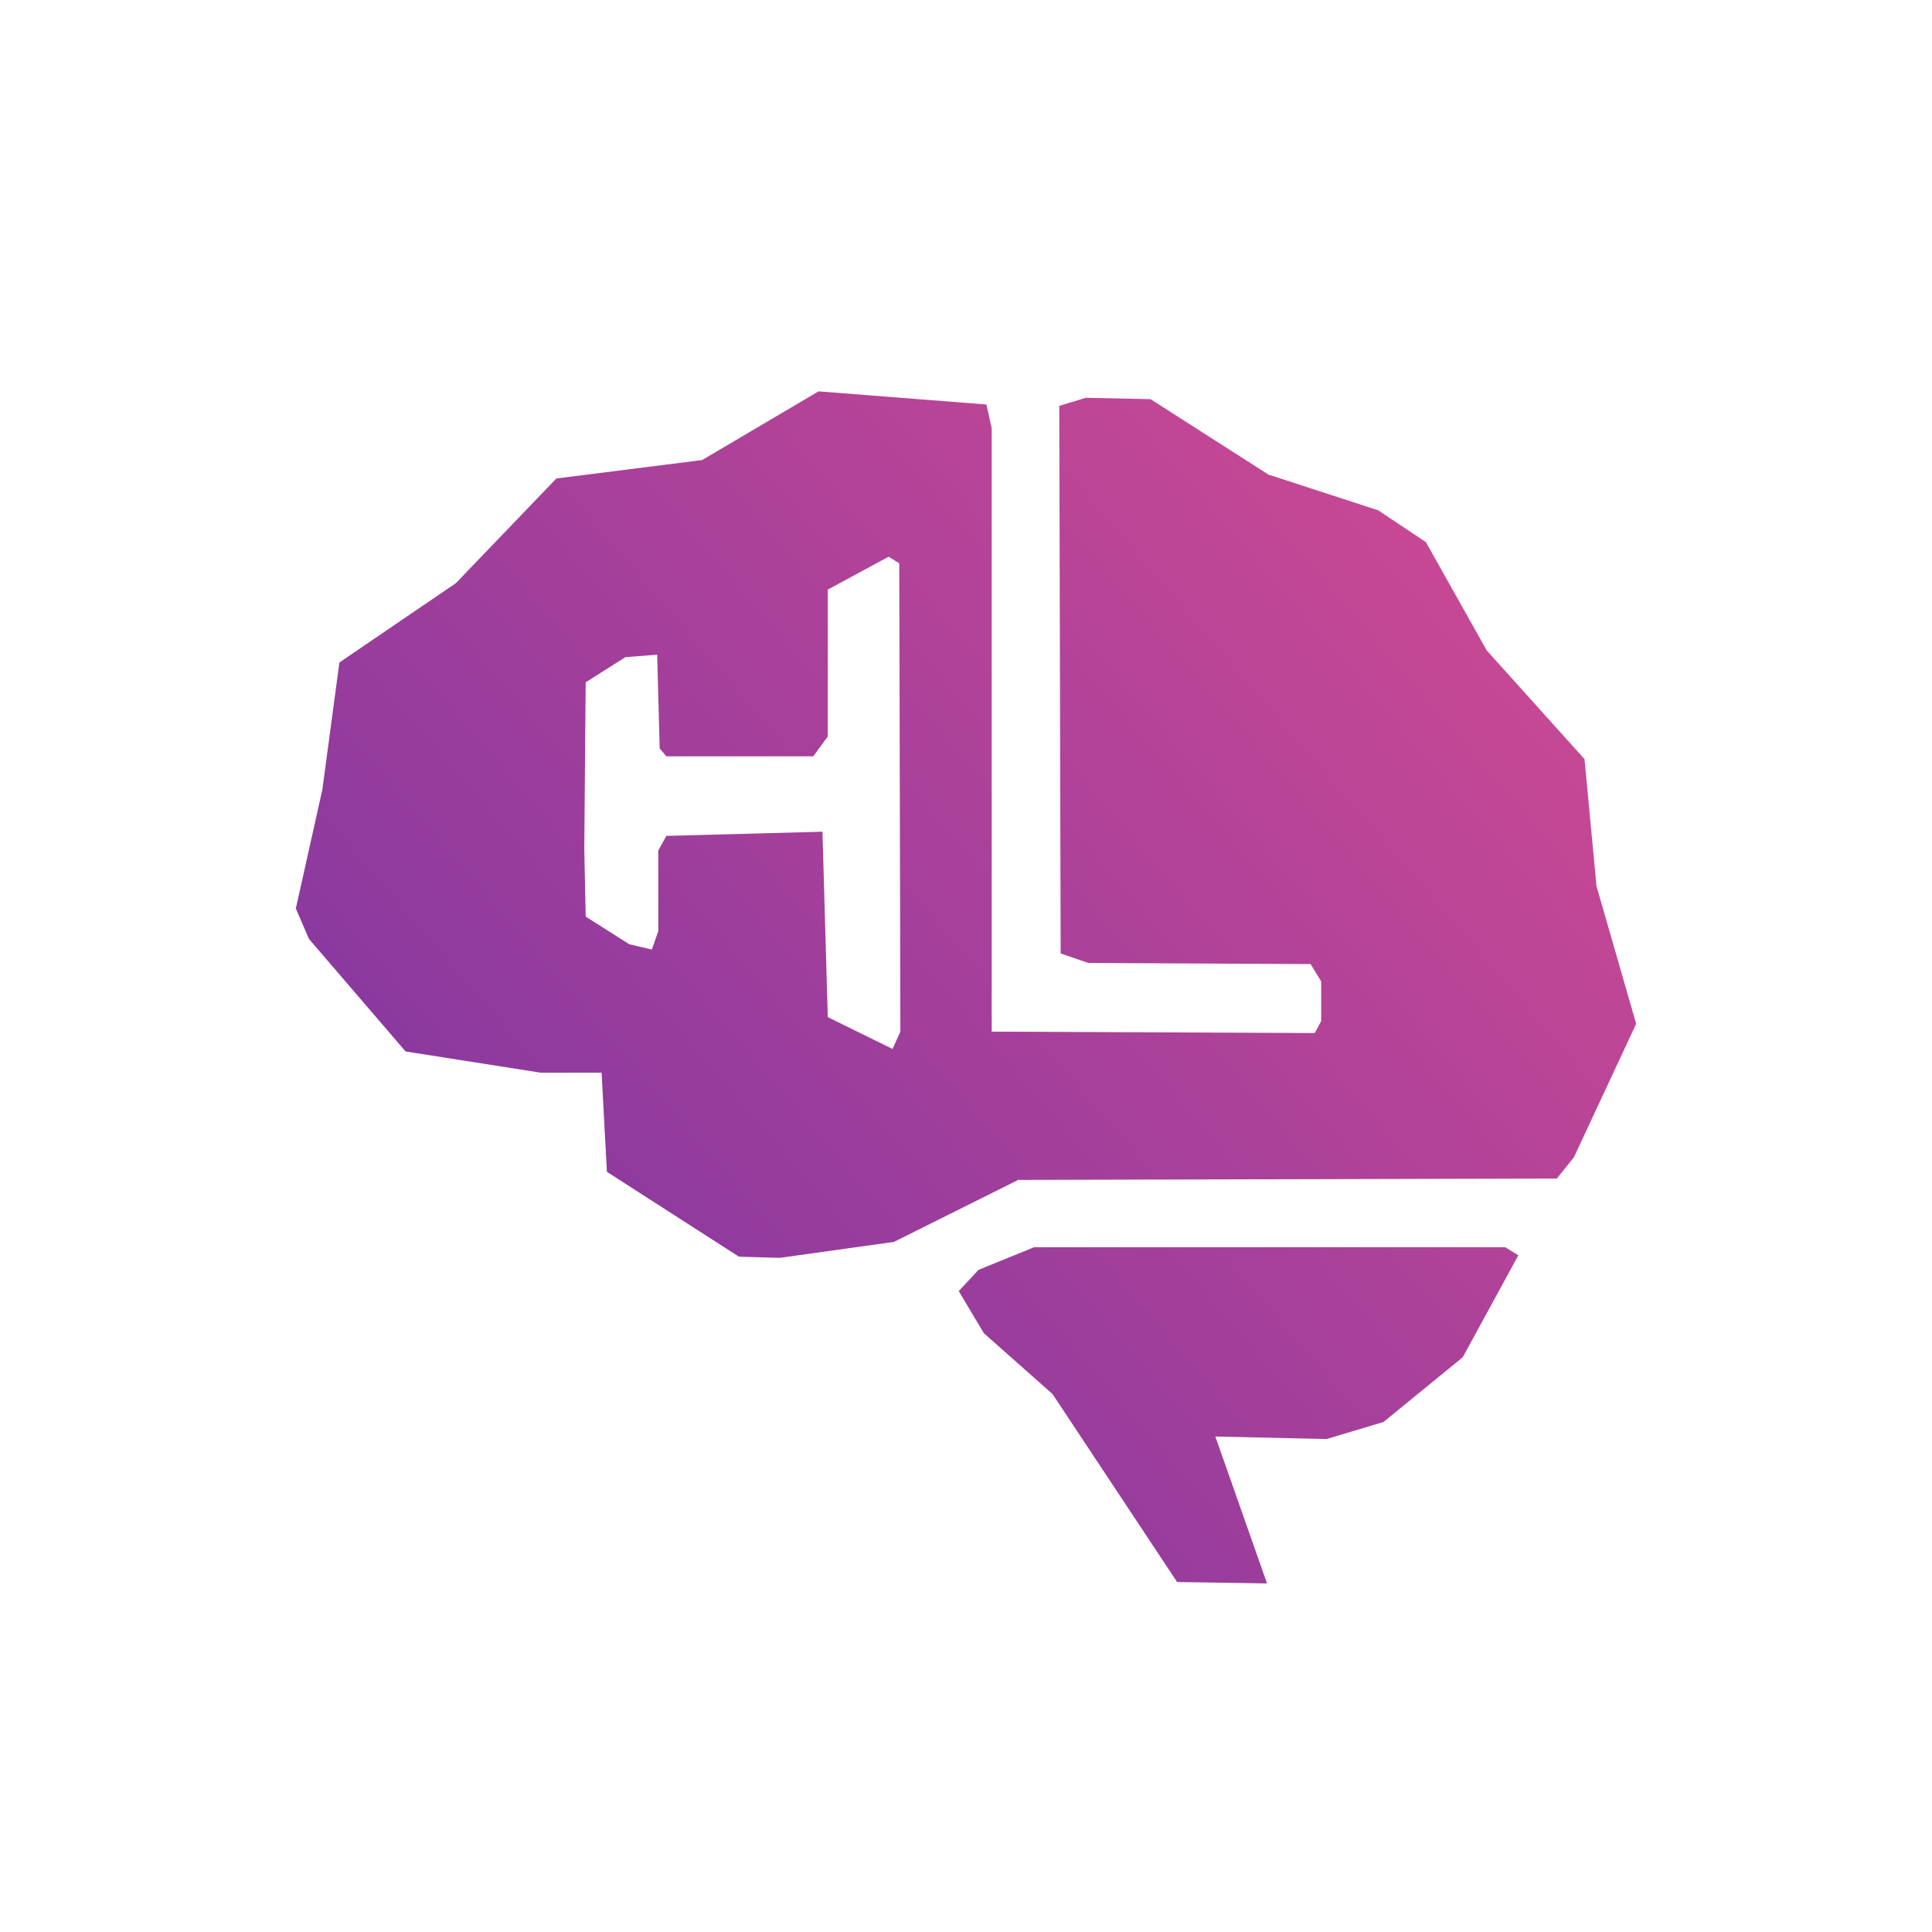
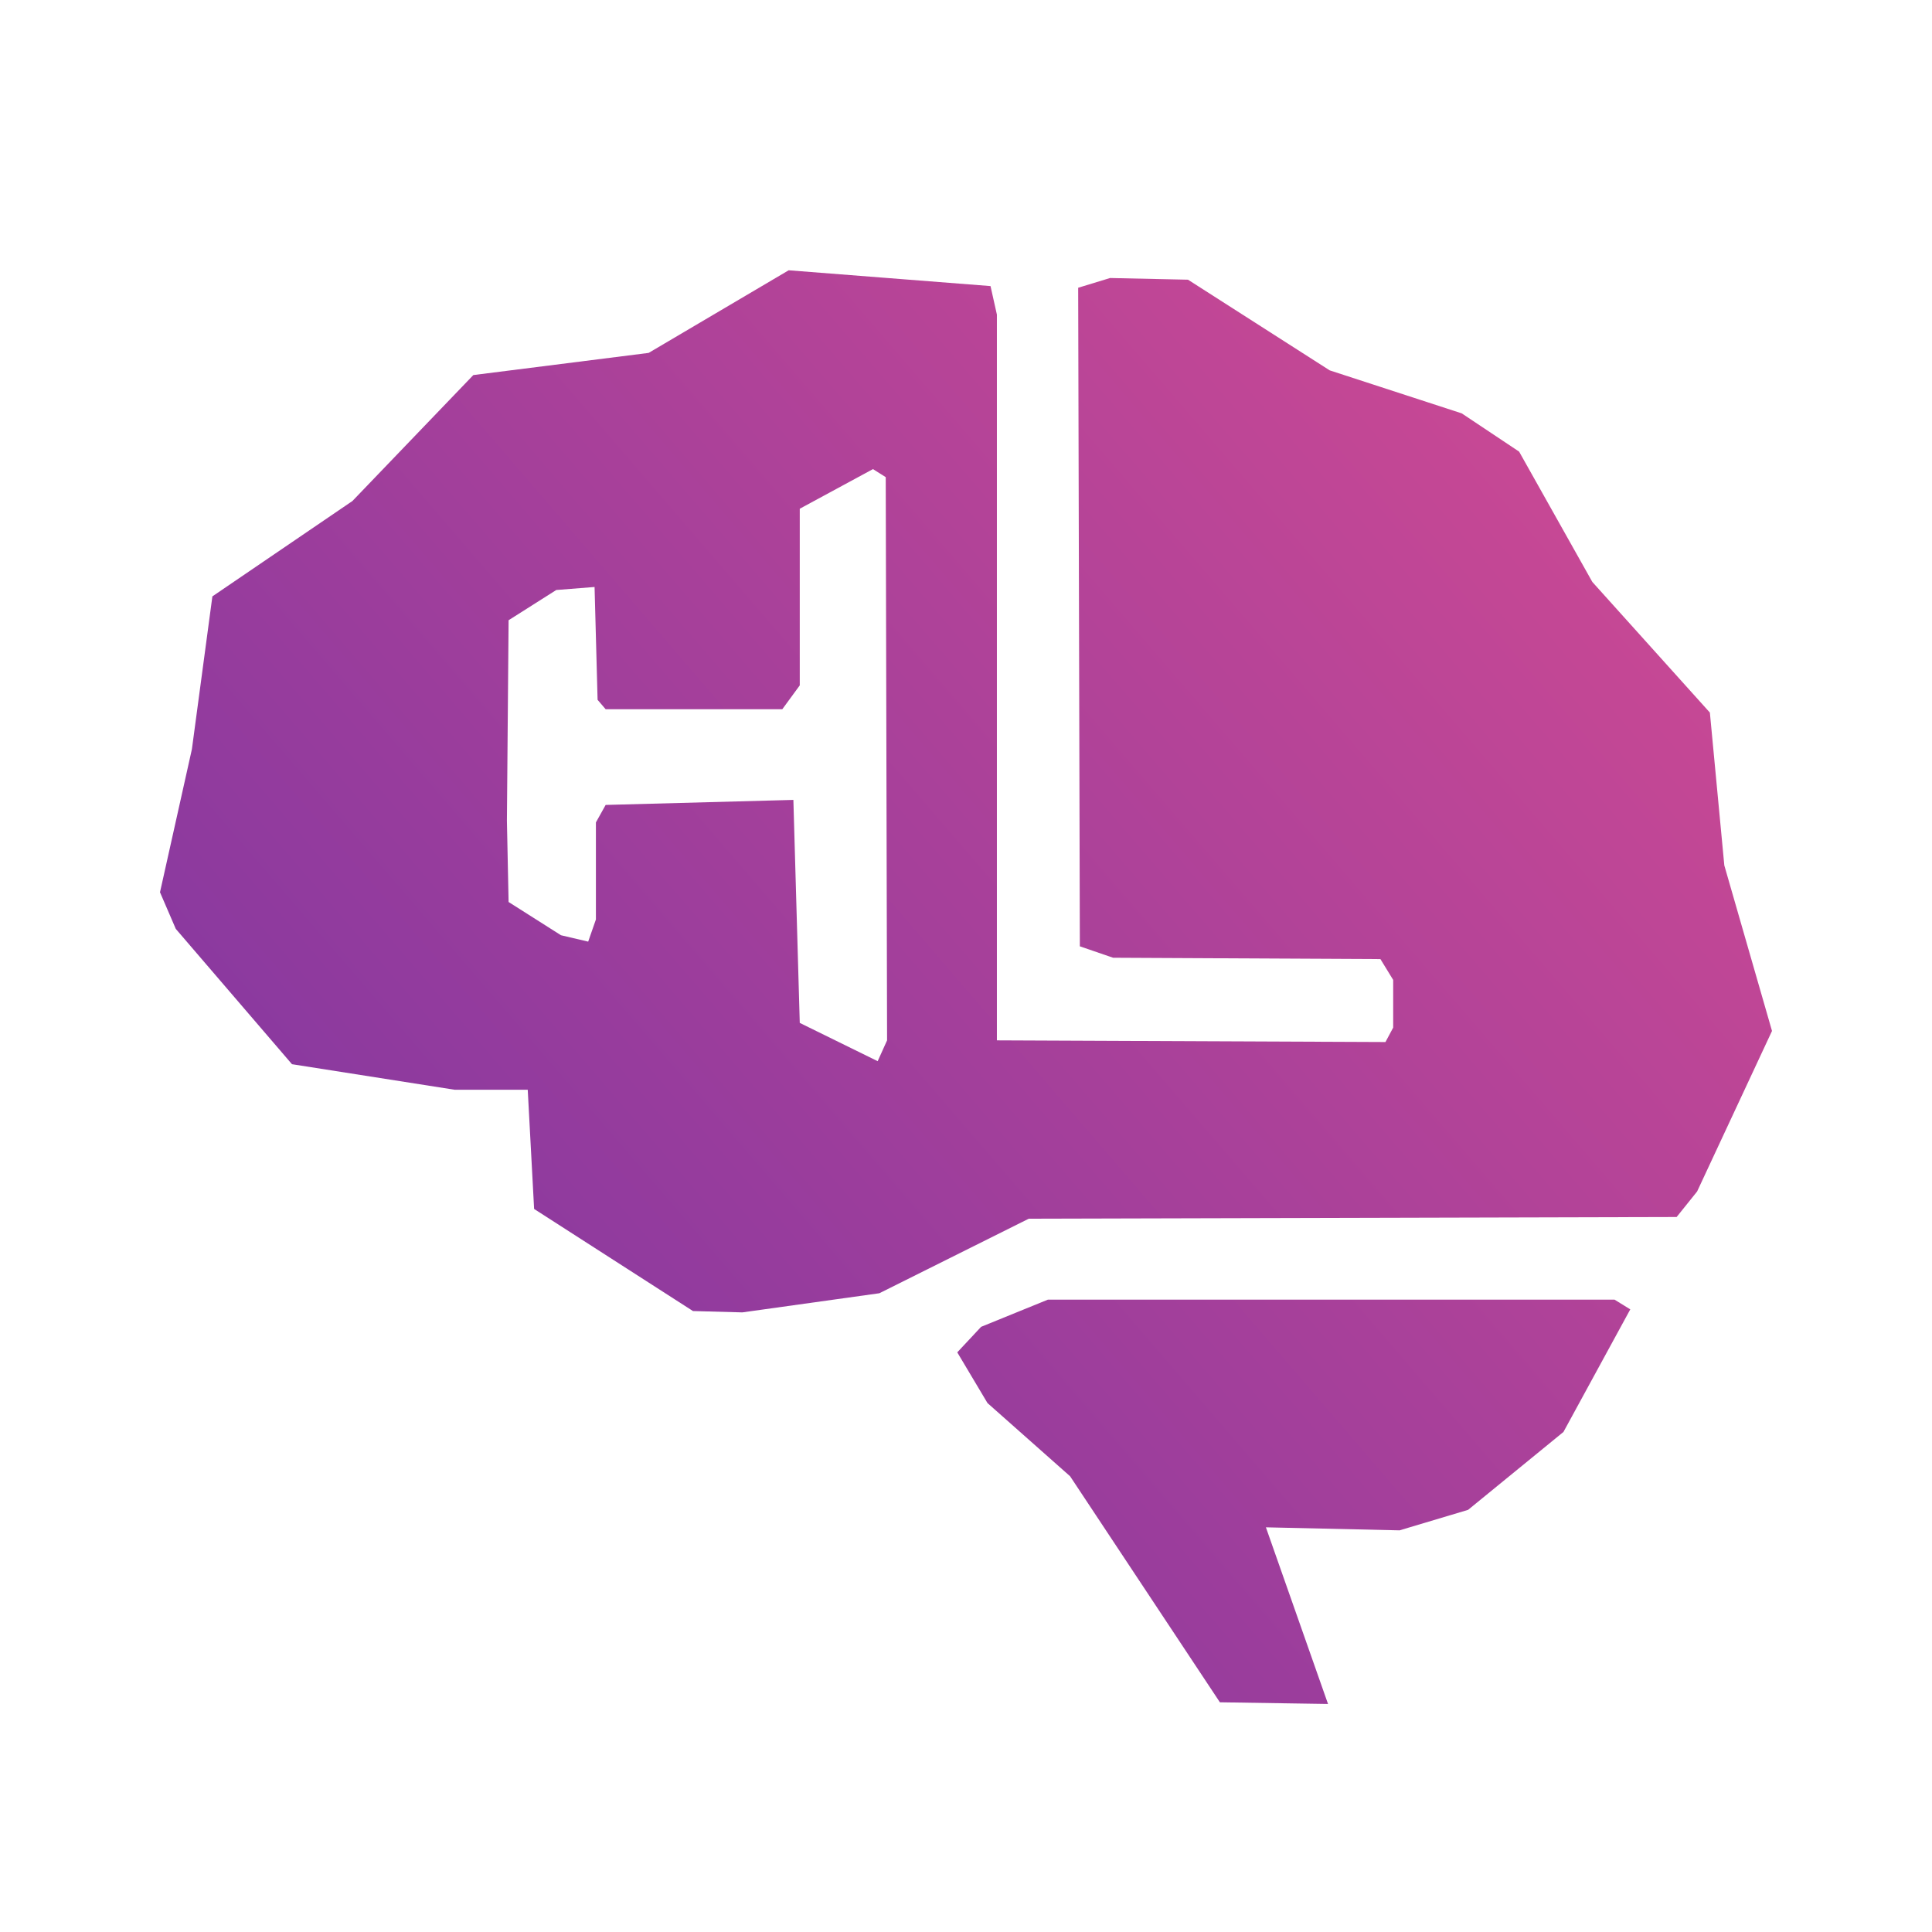
<svg xmlns="http://www.w3.org/2000/svg" viewBox="0 0 512 512">
  <defs>
    <linearGradient id="hl" gradientUnits="userSpaceOnUse" x1="40" y1="440" x2="470" y2="70">
      <stop offset="0" stop-color="#7a35a2" />
      <stop offset="1" stop-color="#cf4a93" />
    </linearGradient>
  </defs>
  <g id="background">
    <rect width="512" height="512" fill="#ffffff" />
  </g>
  <g id="foreground">
-     <g transform="translate(256 262) scale(.74) translate(-256 -256)">
+     <g transform="translate(256 262) scale(.89) translate(-256 -256)">
      <path d="M453.8 351.5 L449.1 348.6 L280.4 348.6 L260.5 356.7 L253.4 364.3 L262.4 379.4 L287.0 401.2 L331.6 468.5 L363.8 469.0 L345.3 416.4 L385.1 417.3 L405.5 411.2 L433.9 388.0 Z M31.6 139.2 L25.5 184.7 L16.0 227.3 L20.7 238.2 L55.3 278.5 L103.7 286.1 L125.5 286.1 L127.4 321.6 L174.7 352.0 L189.4 352.4 L230.2 346.7 L274.7 324.5 L467.6 324.0 L473.7 316.4 L496.0 268.6 L481.8 219.3 L477.5 173.8 L442.5 134.9 L420.7 96.1 L403.6 84.7 L364.3 71.9 L322.1 44.9 L298.9 44.4 L289.4 47.3 L289.9 243.4 L299.8 246.8 L379.4 247.2 L383.2 253.4 L383.2 267.6 L380.9 271.9 L265.2 271.4 L265.2 55.3 L263.3 46.8 L203.2 42.1 L161.5 66.7 L109.3 73.3 L73.3 110.8 Z M228.3 101.3 L232.1 103.7 L232.5 271.4 L229.7 277.6 L206.5 266.2 L204.6 199.8 L148.7 201.3 L145.8 206.5 L145.8 235.4 L143.5 242.0 L135.4 240.1 L119.8 230.2 L119.3 206.0 L119.8 146.3 L134.0 137.3 L145.4 136.4 L146.3 170.0 L148.7 172.8 L201.3 172.8 L206.5 165.7 L206.5 113.1 Z " fill="url(#hl)" fill-rule="evenodd" />
    </g>
  </g>
</svg>
